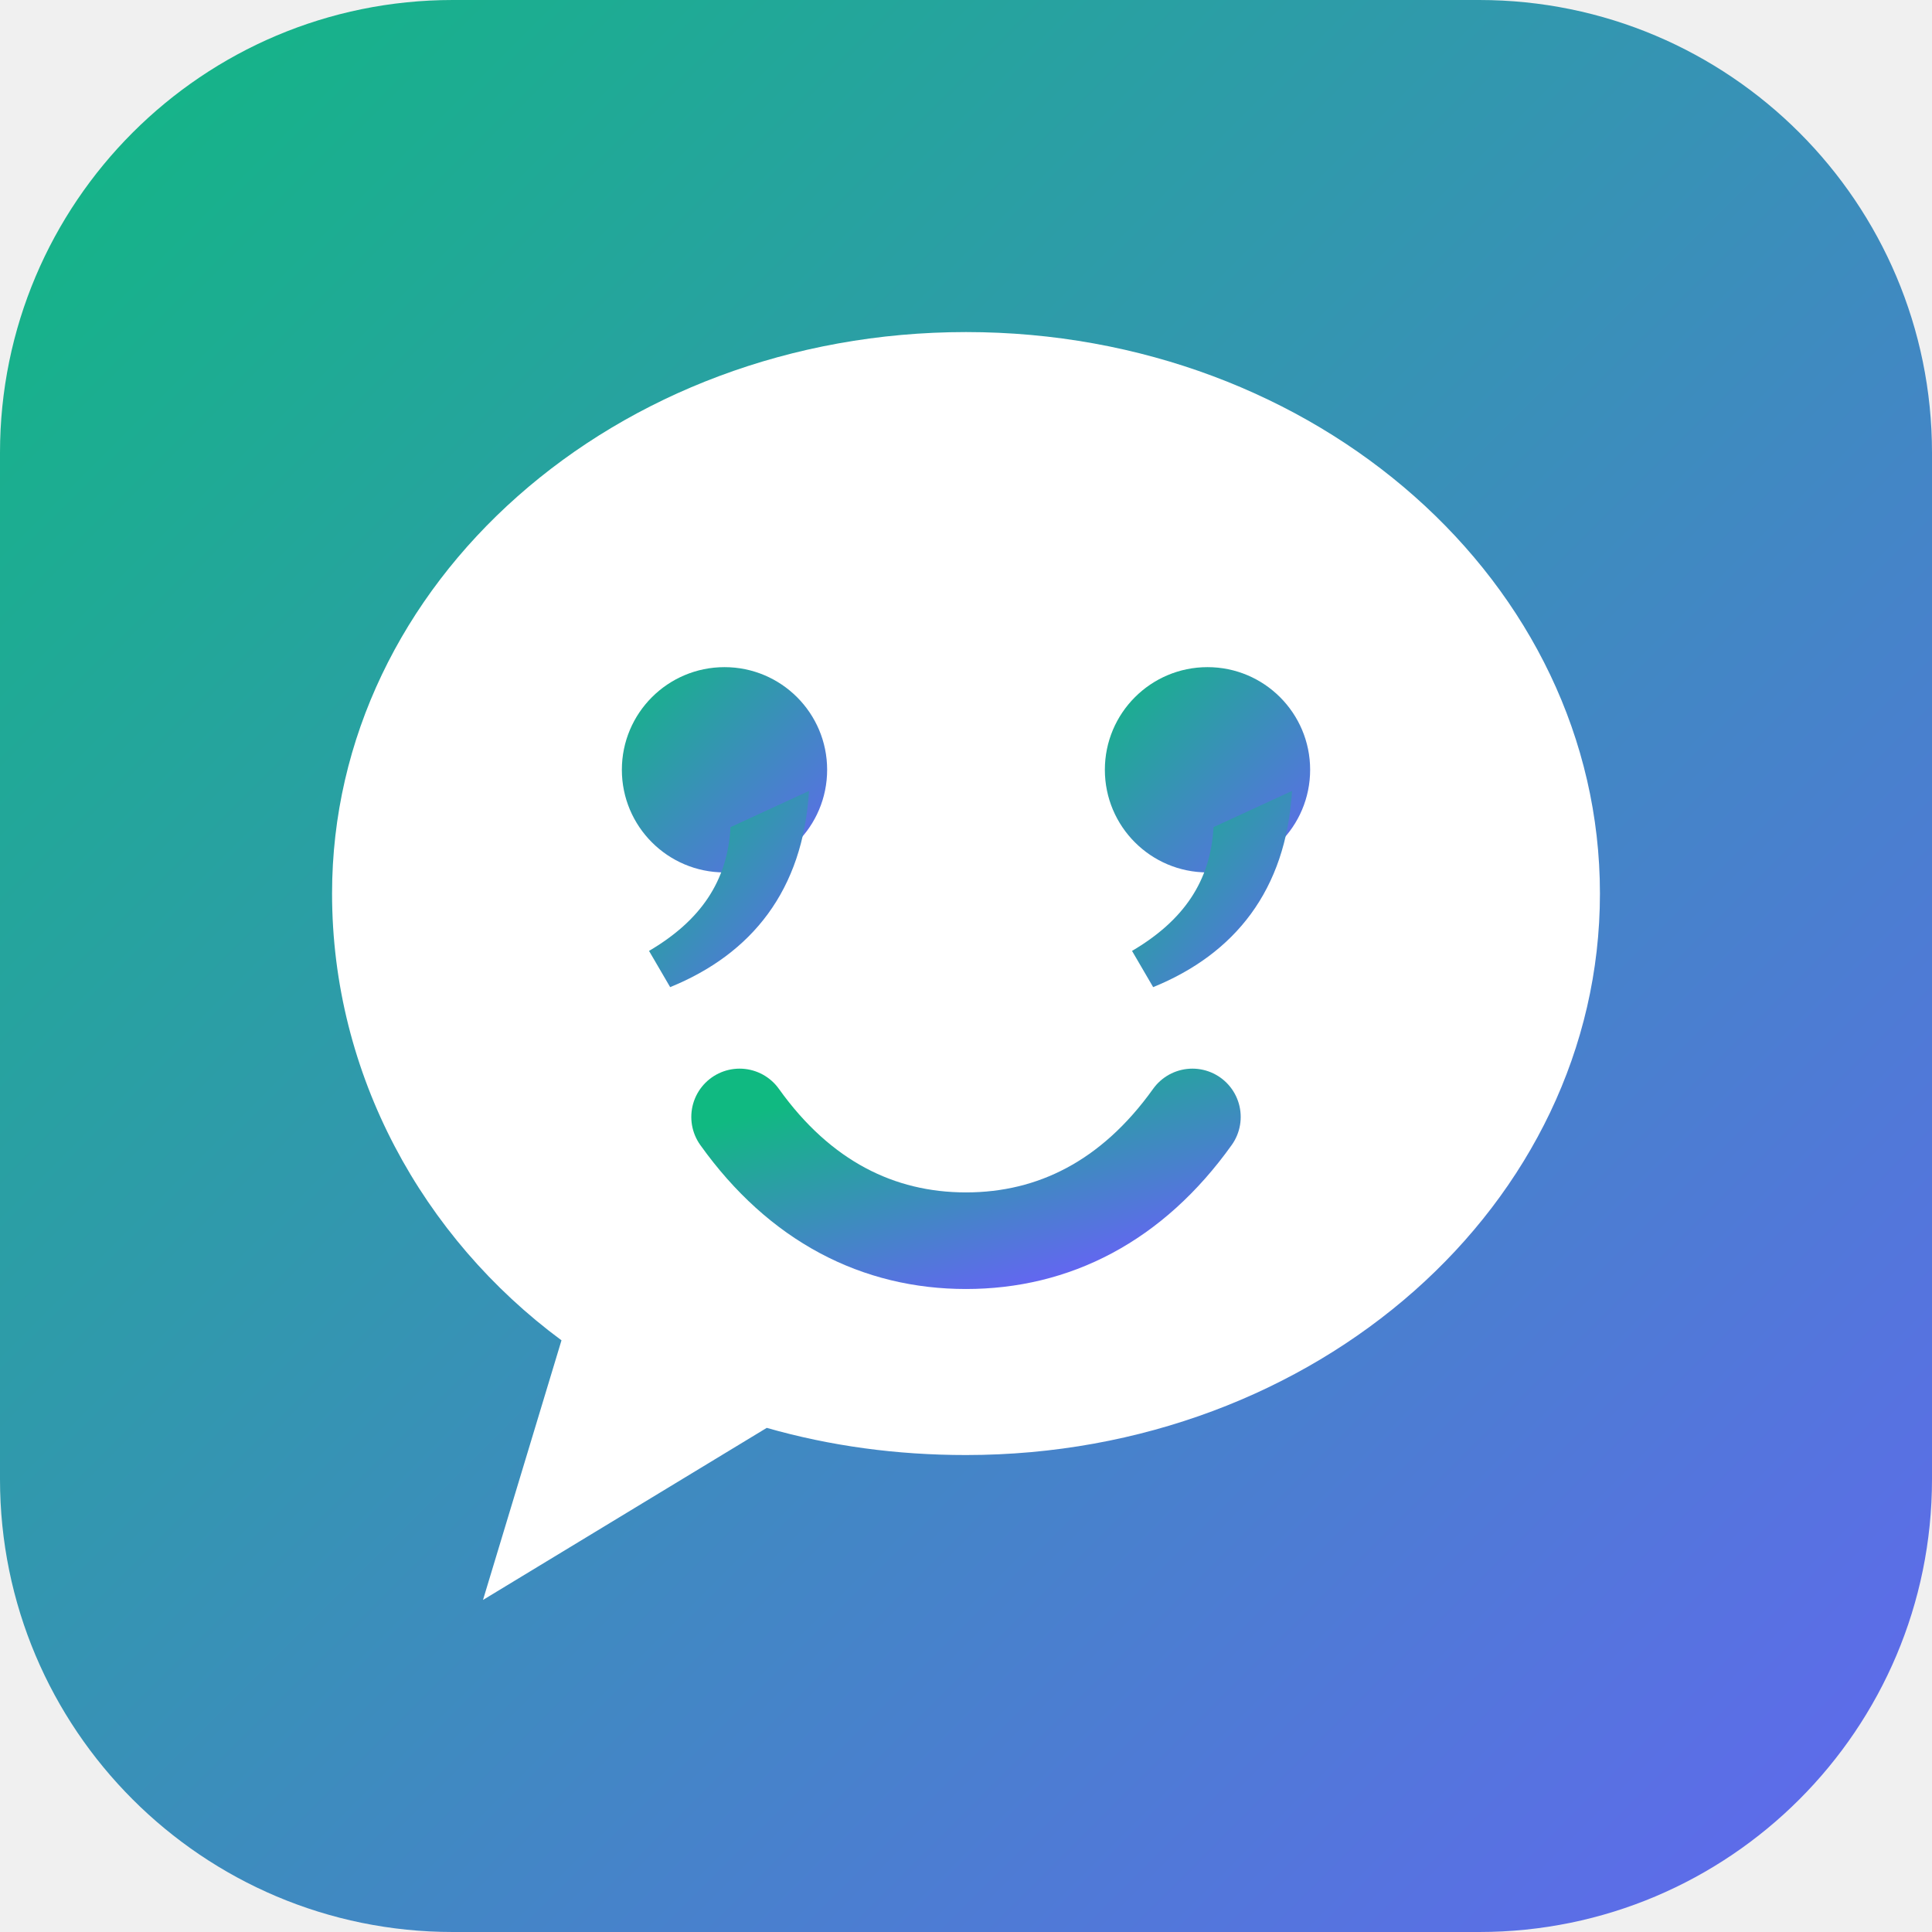
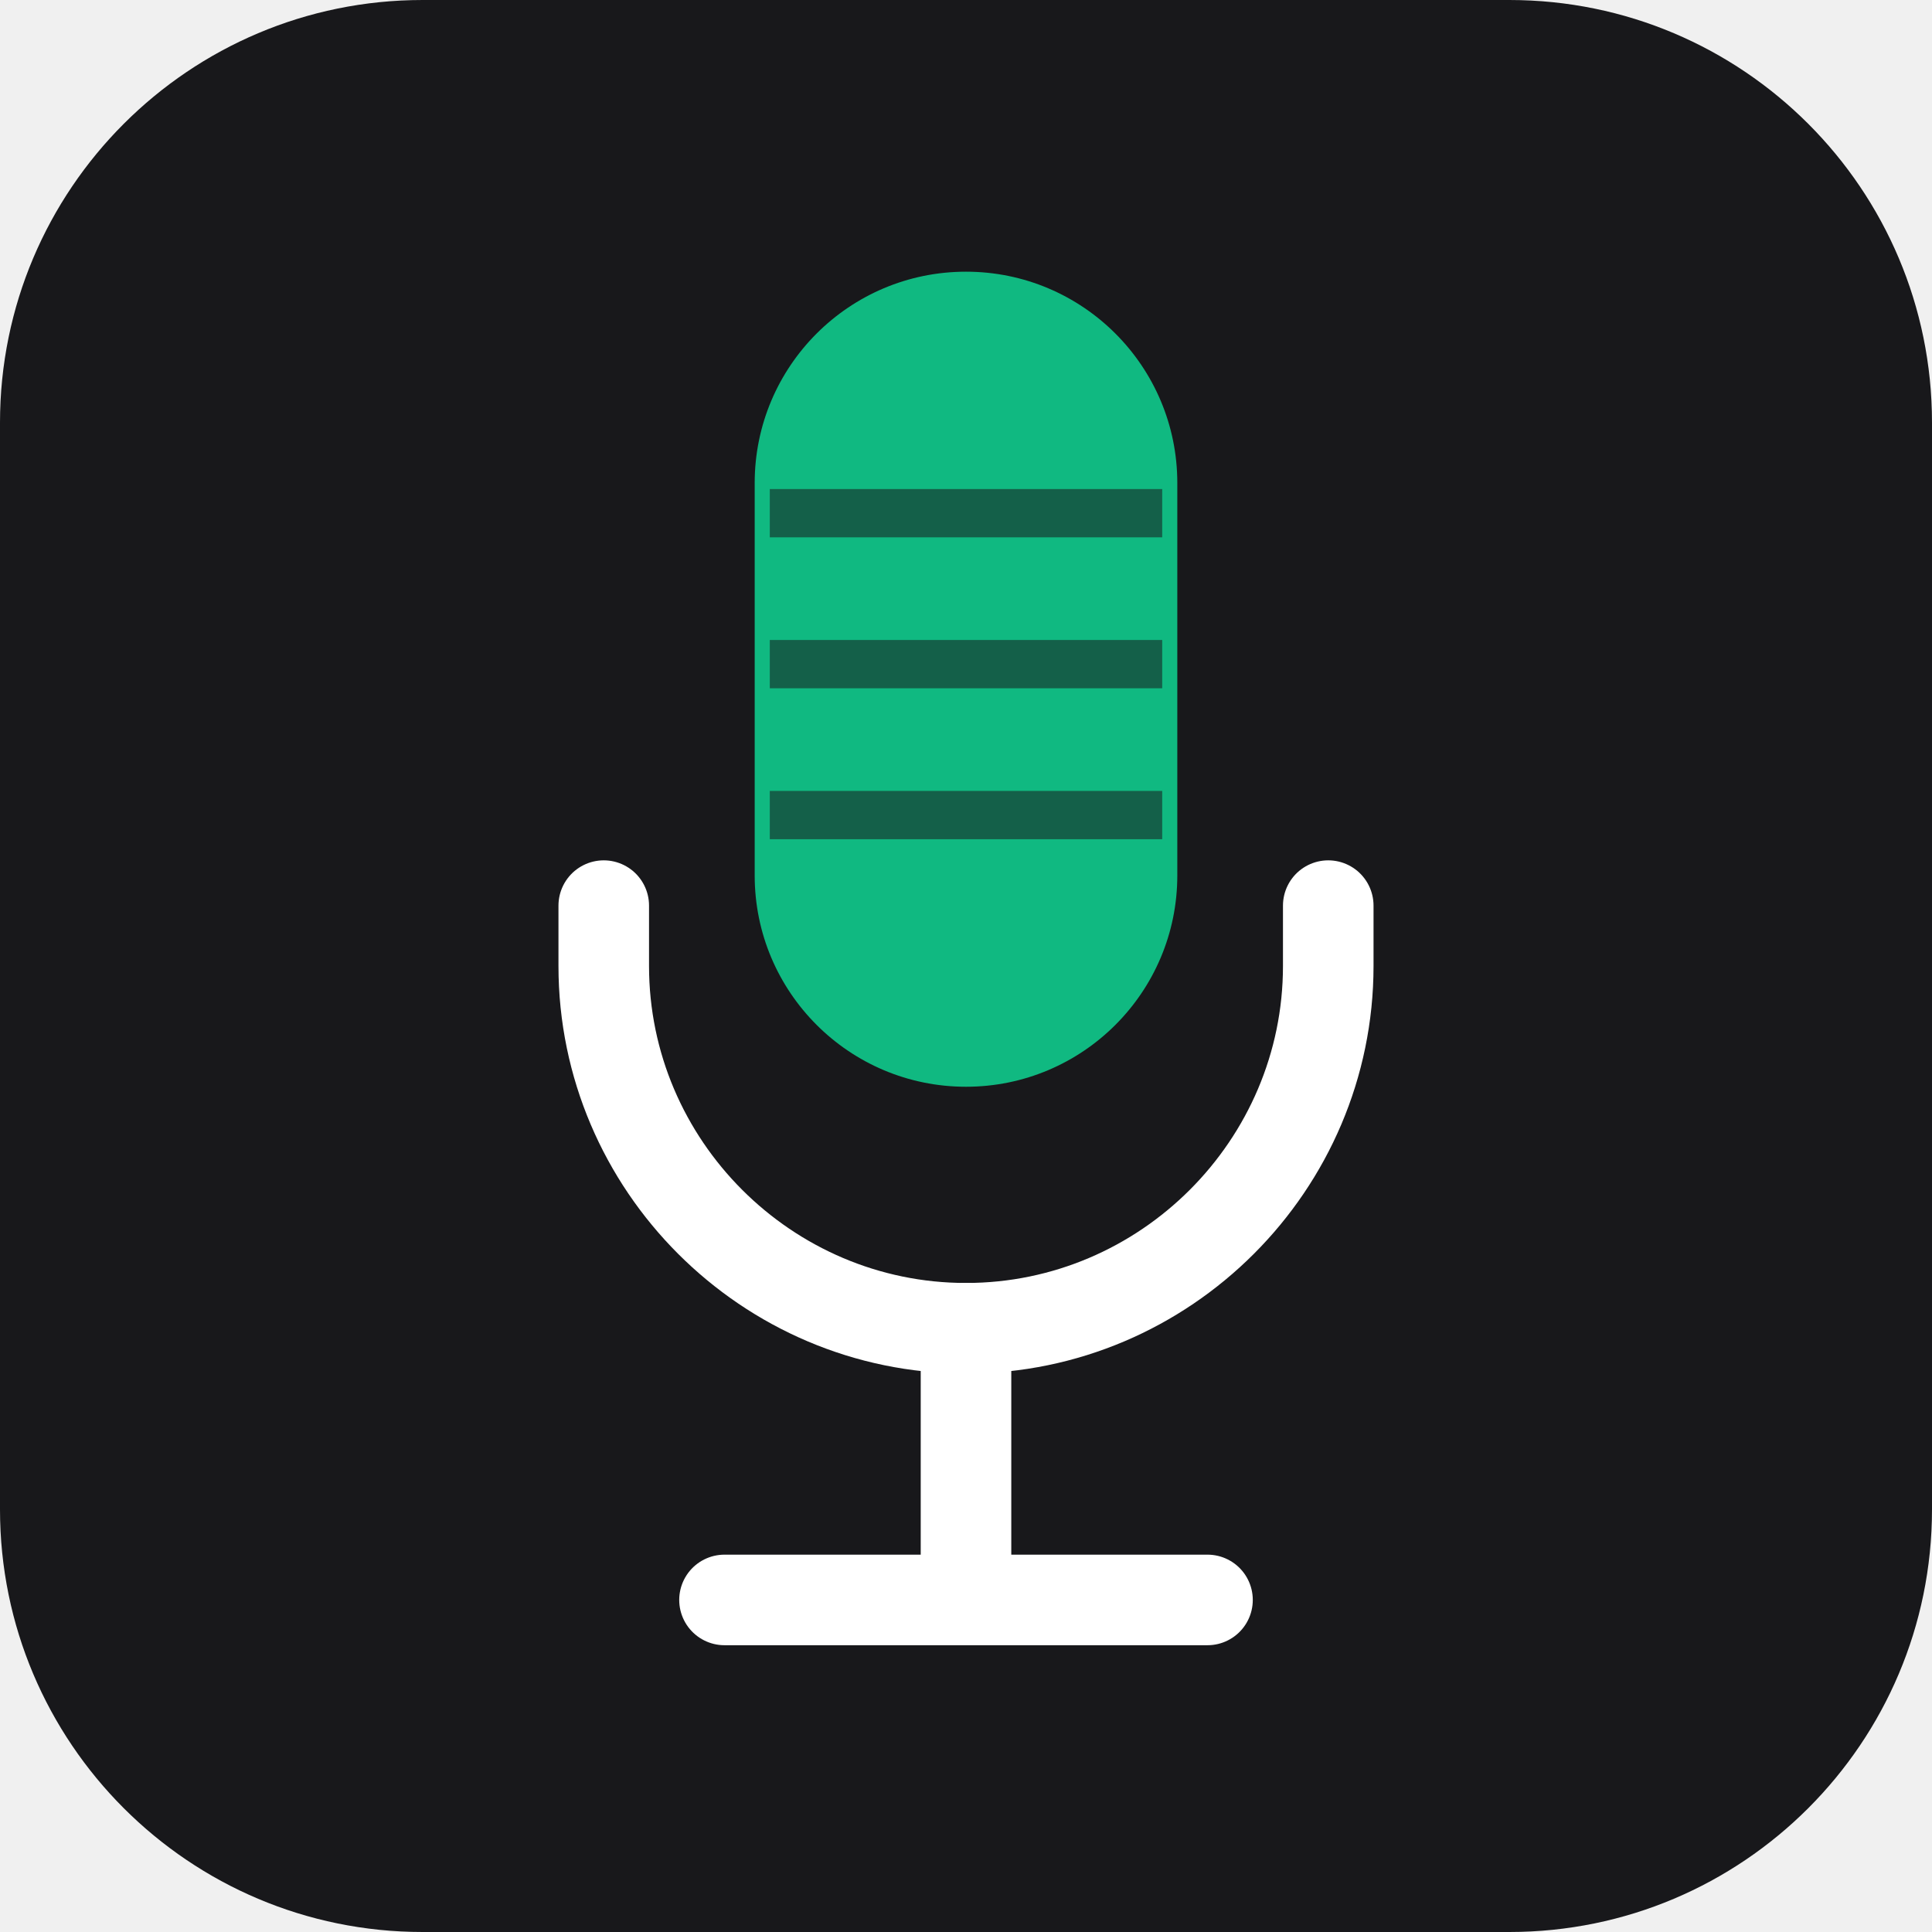
<svg xmlns="http://www.w3.org/2000/svg" viewBox="0 0 64 64" role="img" aria-label="The Impersonator">
-   <defs>
-     <linearGradient id="imp-g" x1="0" y1="0" x2="1" y2="1">
-       <stop offset="0" stop-color="#10b981" />
-       <stop offset="1" stop-color="#6366f1" />
-     </linearGradient>
-   </defs>
-   <rect width="64" height="64" rx="15" fill="url(#imp-g)" />
-   <path d="M32 11c11.6 0 21 8.3 21 18.6S43.6 48.2 32 48.2c-2.3 0-4.5-.3-6.6-.9L16 53l2.6-8.6C14 41 11 35.6 11 29.6 11 19.3 20.4 11 32 11z" fill="#fff" />
-   <g fill="url(#imp-g)">
-     <circle cx="24" cy="25.5" r="3.4" />
-     <path d="M26.8 26.2c-.2 3.3-1.9 5.4-4.6 6.5l-.7-1.2c1.7-1 2.6-2.3 2.7-4.1z" />
-     <circle cx="40" cy="25.5" r="3.4" />
-     <path d="M42.8 26.2c-.2 3.3-1.9 5.4-4.6 6.5l-.7-1.2c1.7-1 2.6-2.3 2.7-4.1z" />
-   </g>
-   <path d="M24.5 37c2 2.8 4.6 4.1 7.5 4.1s5.5-1.3 7.5-4.1" fill="none" stroke="url(#imp-g)" stroke-width="3.2" stroke-linecap="round" />
+   <rect width="64" height="64" rx="14" fill="#18181b" />
+   <rect x="25" y="9" width="14" height="27" rx="7" fill="#10b981" />
+   <path d="M25.5 17h13M25.5 22h13M25.5 27h13" stroke="#18181b" stroke-width="1.6" opacity=".55" />
+   <path d="M20 30v2c0 6.6 5.4 12 12 12s12-5.4 12-12v-2" fill="none" stroke="#fff" stroke-width="3" stroke-linecap="round" />
+   <path d="M32 44v8M24 53h16" stroke="#fff" stroke-width="3" stroke-linecap="round" />
</svg>
